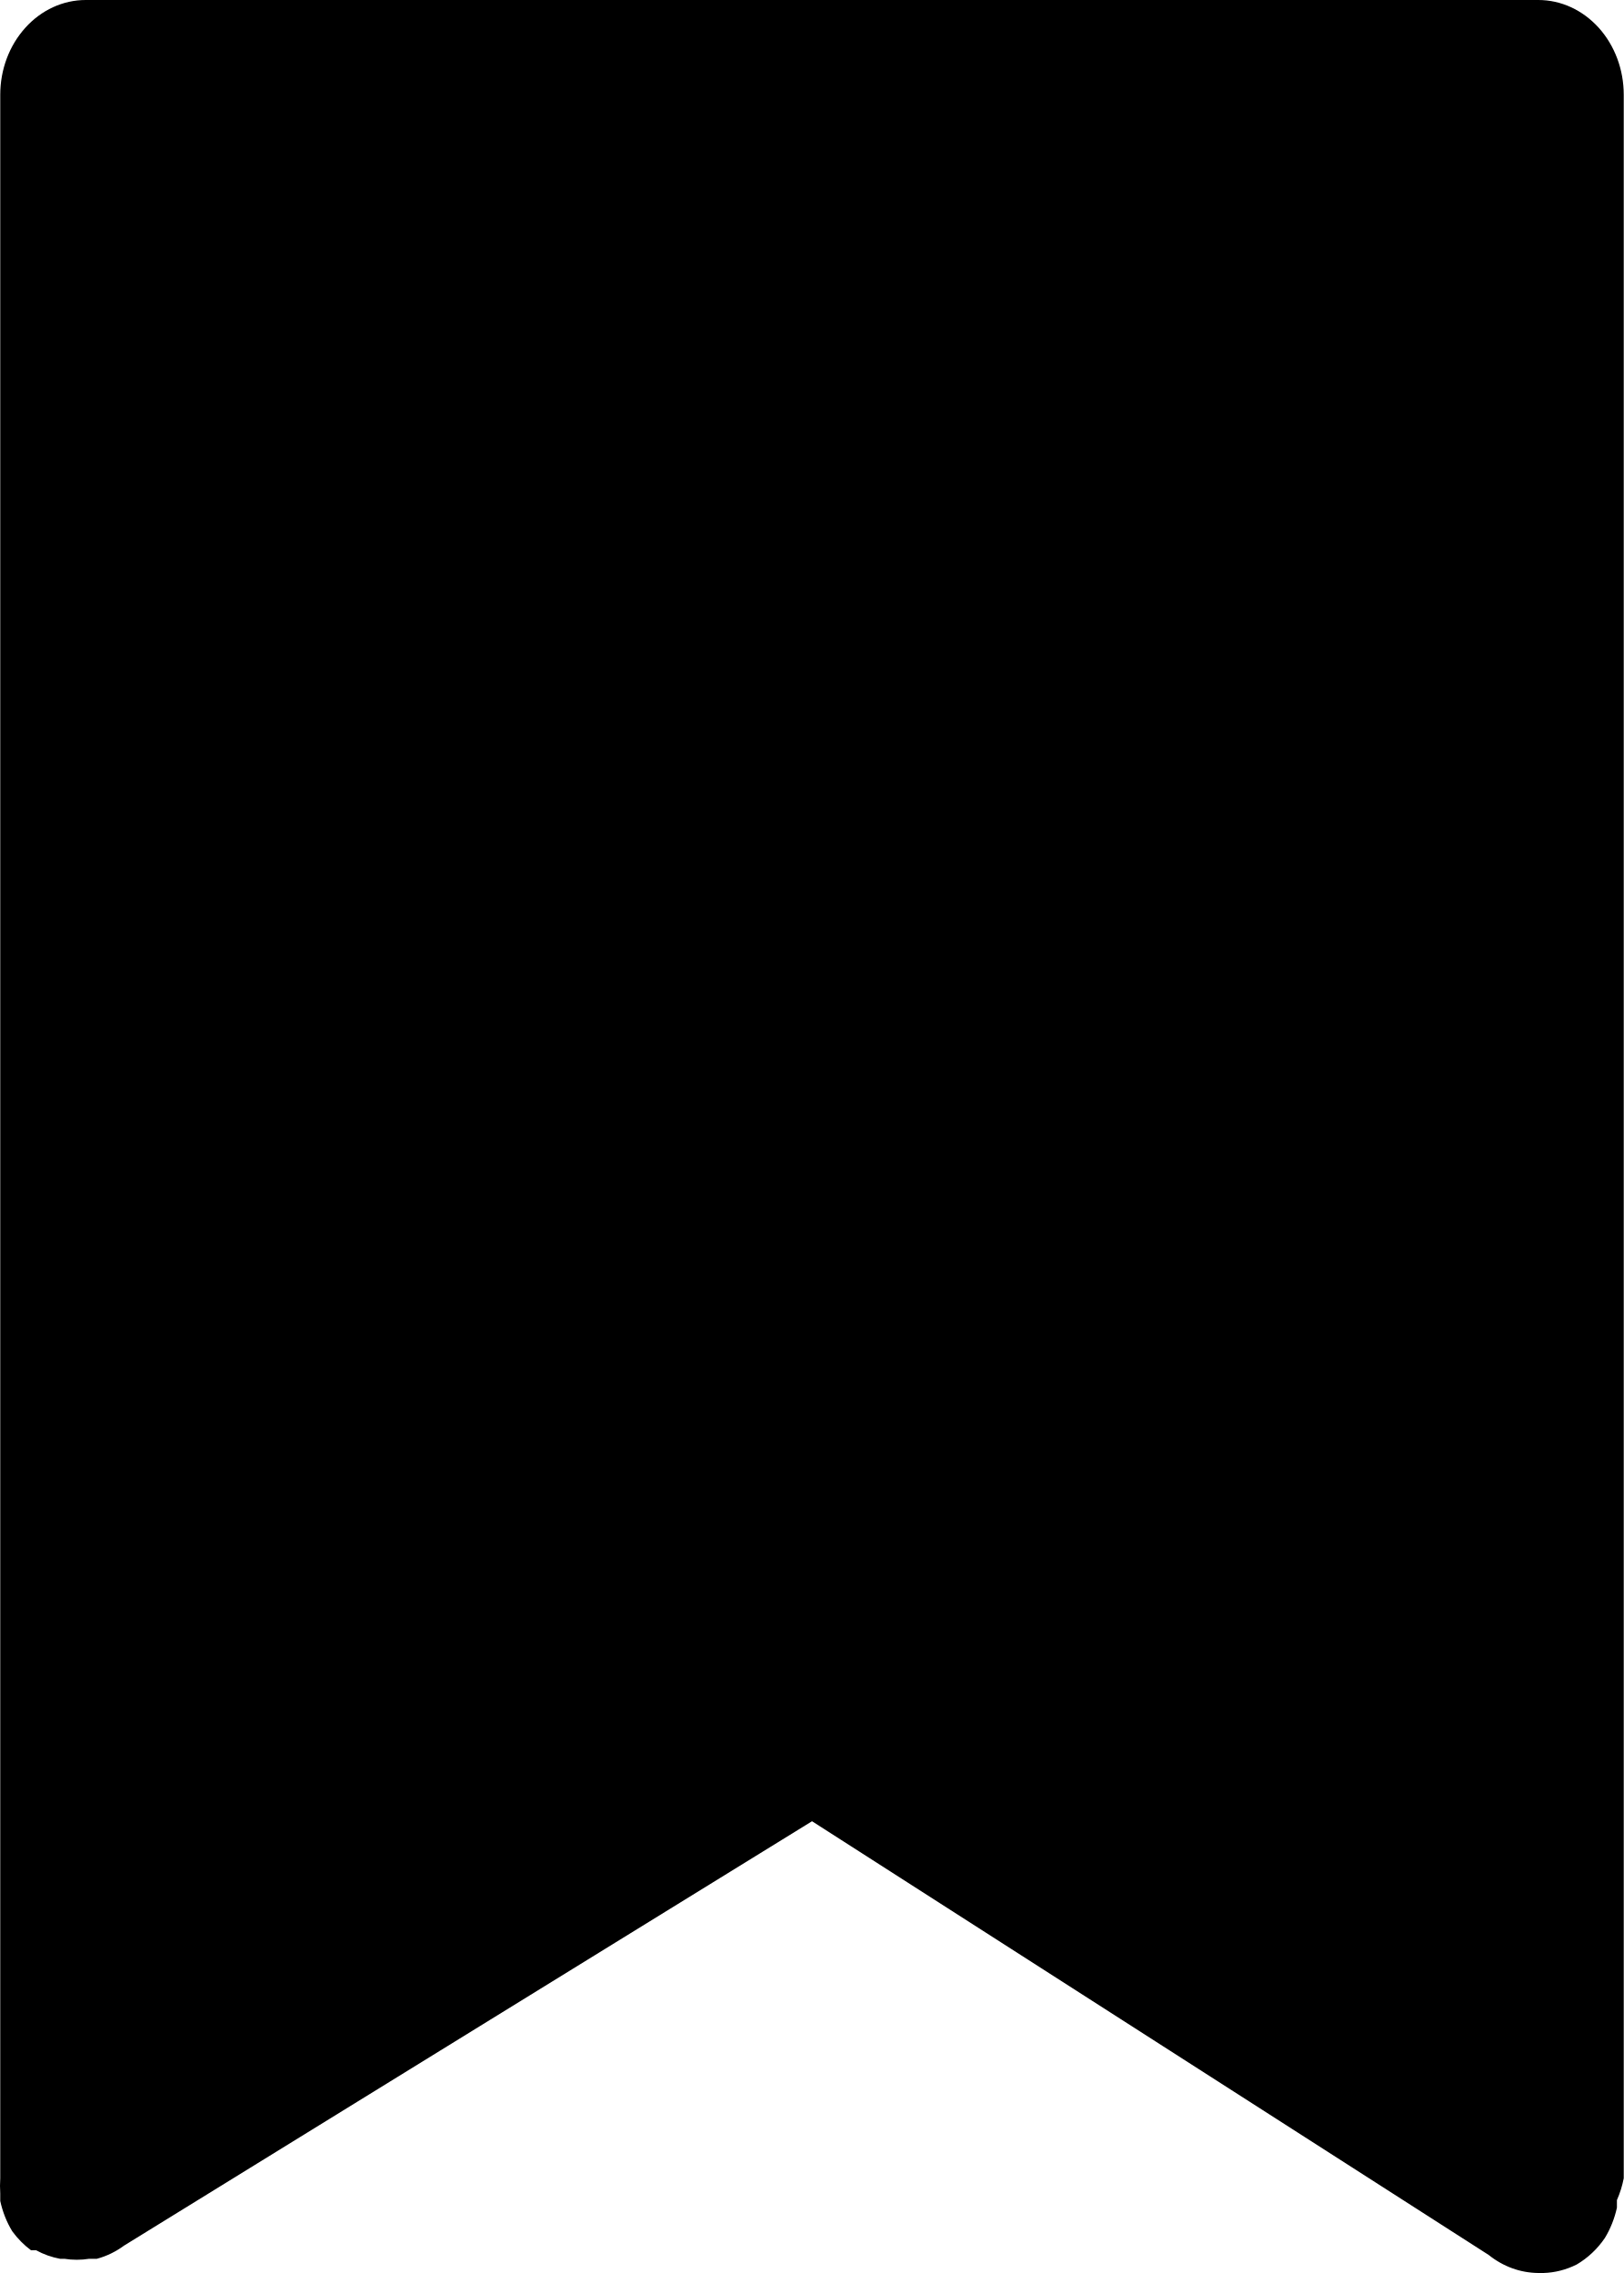
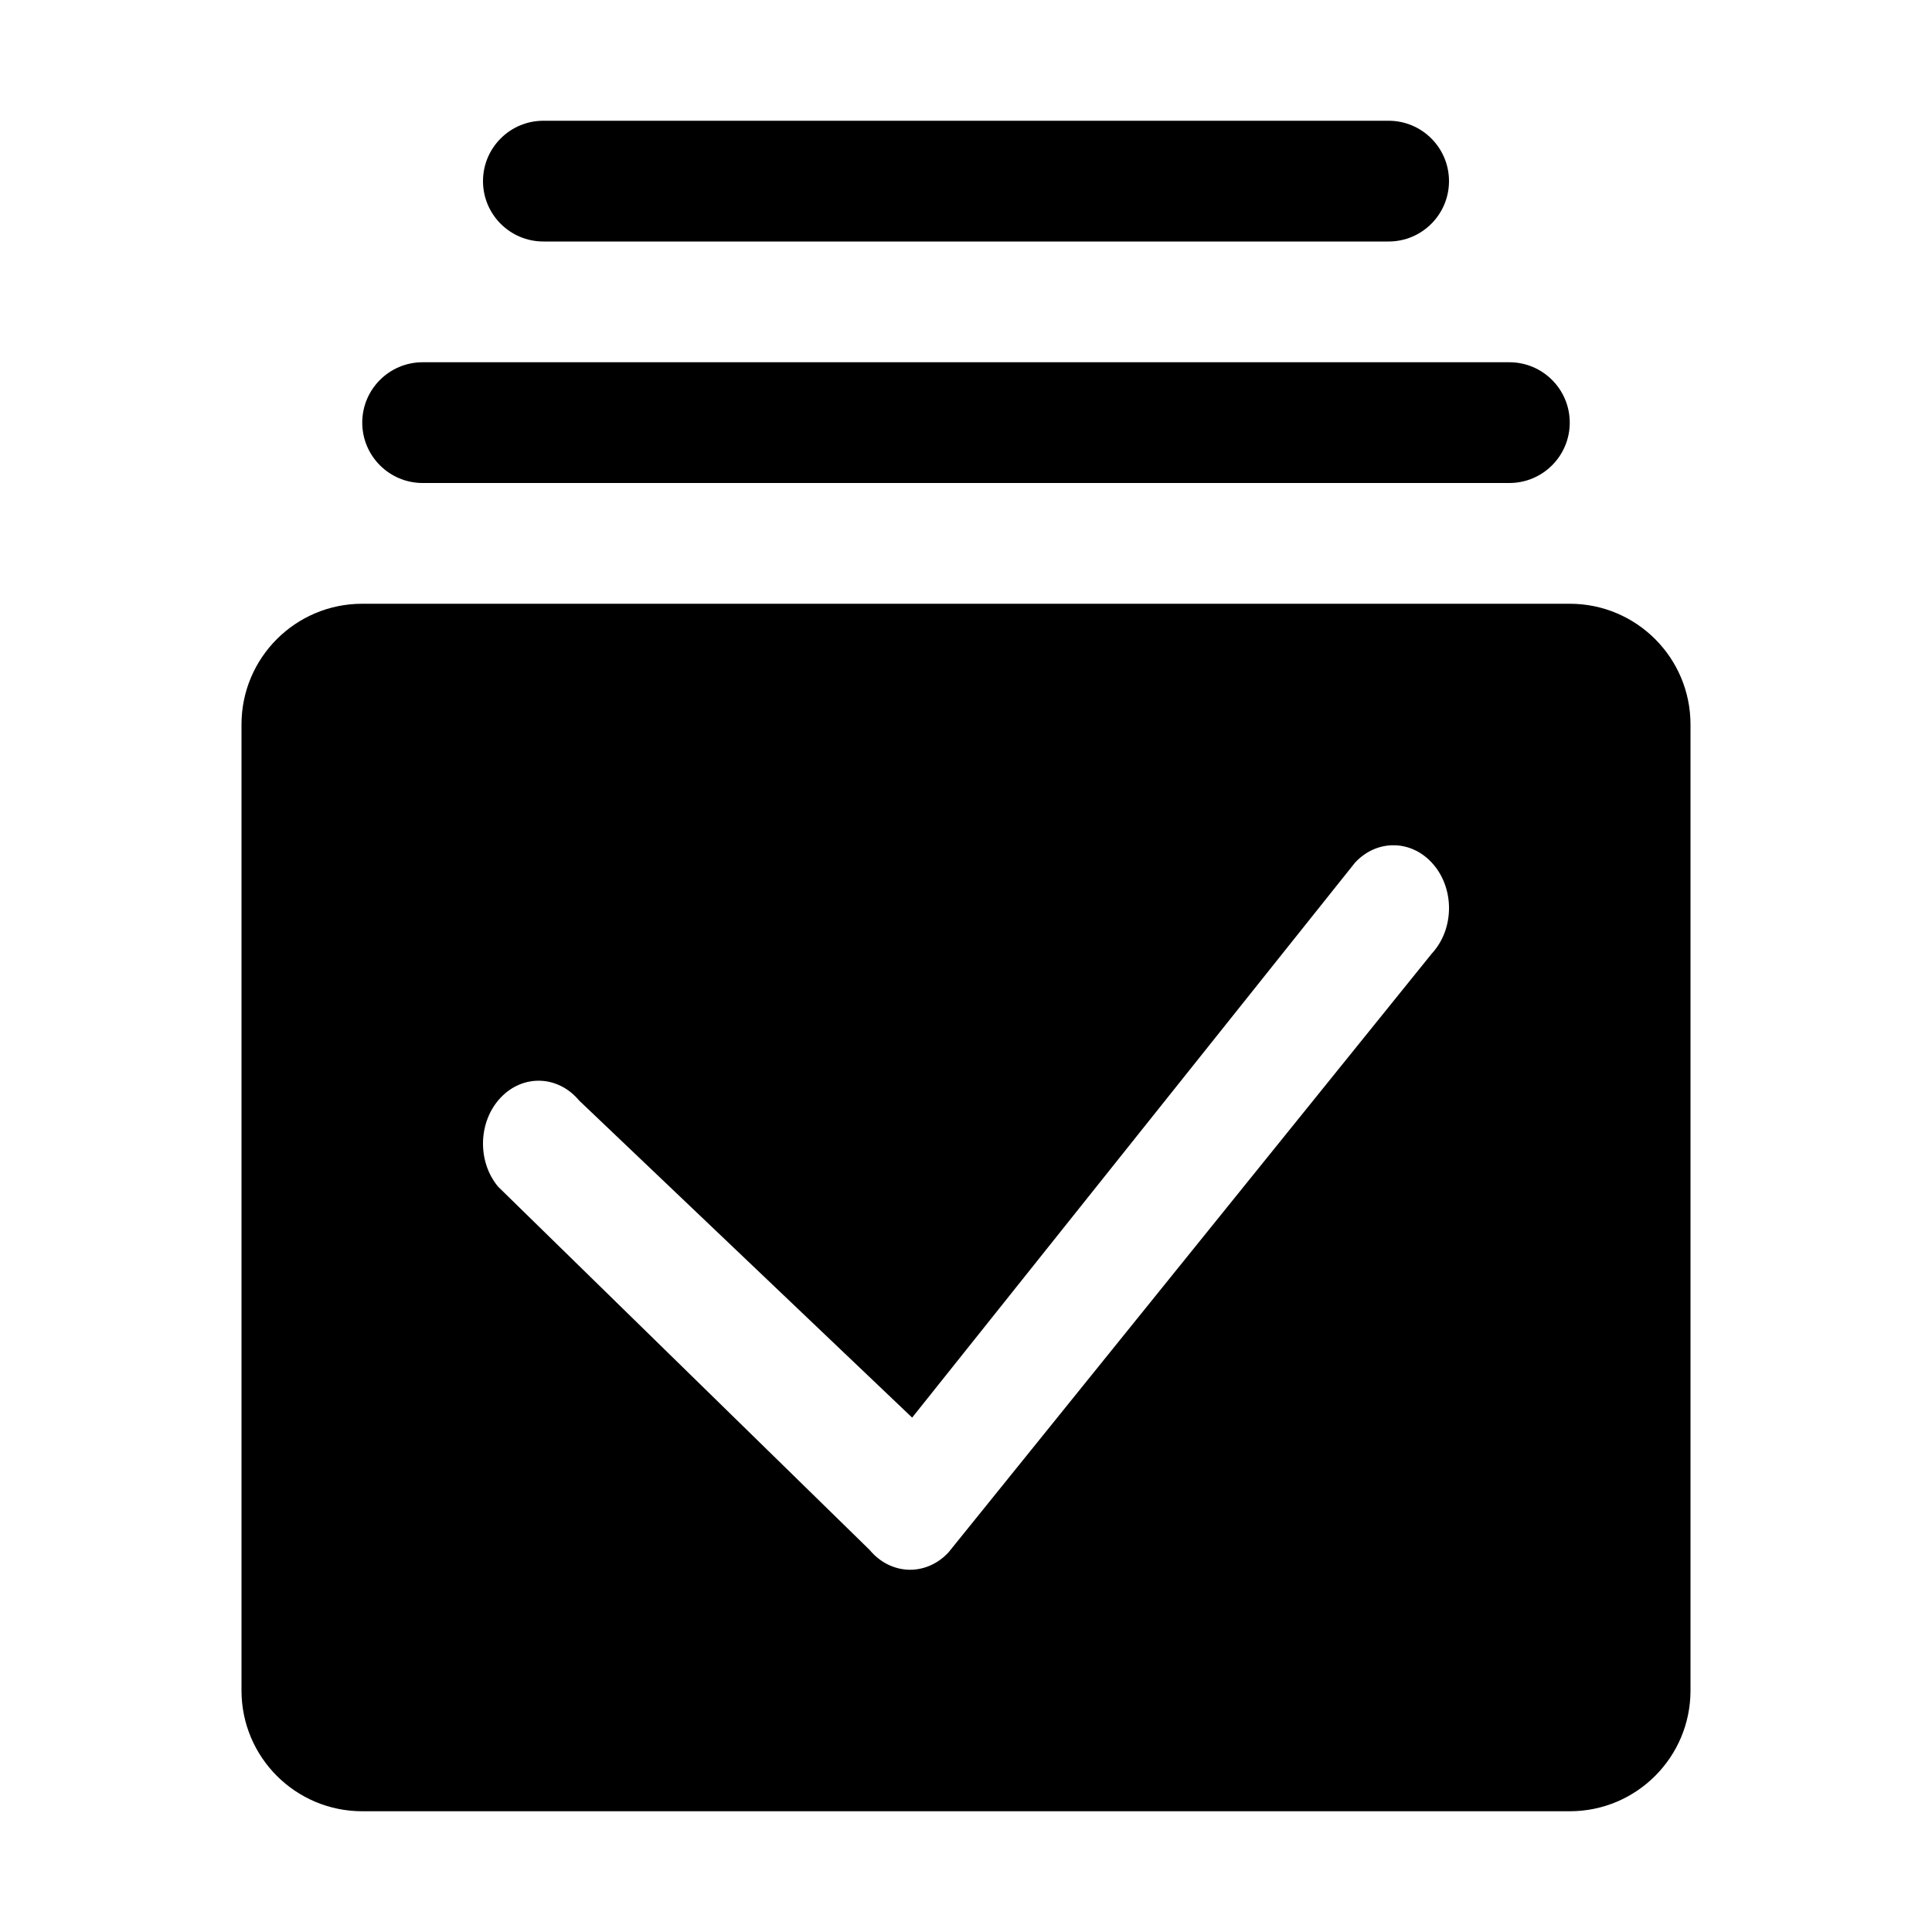
- <svg xmlns="http://www.w3.org/2000/svg" width="20" height="28" viewBox="0 0 20 28" fill="none">
-   <path d="M0.003 26.833C-0.001 26.895 -0.001 26.958 0.003 27.02C0.003 27.02 0.003 27.078 0.003 27.113C0.032 27.246 0.082 27.373 0.151 27.486C0.217 27.577 0.295 27.655 0.382 27.72H0.445C0.538 27.771 0.638 27.806 0.74 27.825H0.793C0.894 27.841 0.997 27.841 1.098 27.825H1.193C1.313 27.793 1.427 27.737 1.529 27.662L10.002 22.435L18.337 27.778C18.515 27.921 18.728 27.998 18.948 28H19.011C19.152 27.996 19.292 27.96 19.421 27.895C19.557 27.815 19.676 27.704 19.768 27.568C19.837 27.454 19.887 27.328 19.916 27.195C19.916 27.195 19.916 27.195 19.916 27.102C19.954 27.016 19.982 26.926 20 26.833V1.167C20 0.857 19.889 0.561 19.692 0.342C19.494 0.123 19.227 0 18.948 0H1.056C0.777 0 0.509 0.123 0.312 0.342C0.114 0.561 0.003 0.857 0.003 1.167V26.833Z" fill="black" />
+ <svg xmlns="http://www.w3.org/2000/svg" width="32" height="32" viewBox="0 0 32 32" fill="none">
+   <path d="M8 3C8 2.448 8.448 2 9 2H23C23.552 2 24 2.448 24 3C24 3.552 23.552 4 23 4H9C8.448 4 8 3.552 8 3Z" fill="black" />
+   <path d="M7 6C6.448 6 6 6.448 6 7C6 7.552 6.448 8 7 8H25C25.552 8 26 7.552 26 7C26 6.448 25.552 6 25 6H7Z" fill="black" />
+   <path fill-rule="evenodd" clip-rule="evenodd" d="M6 10C4.895 10 4 10.895 4 12V28C4 29.105 4.895 30 6 30H26C27.105 30 28 29.105 28 28V12C28 10.895 27.105 10 26 10H6ZM15.051 26C15.059 26 15.067 26 15.074 26C15.311 26 15.54 25.897 15.712 25.71L23.716 15.793C24.084 15.395 24.096 14.736 23.744 14.321C23.392 13.905 22.808 13.892 22.442 14.29L15.108 23.48L9.592 18.228C9.243 17.809 8.66 17.789 8.29 18.183C7.919 18.578 7.902 19.237 8.25 19.655L14.404 25.672C14.572 25.875 14.805 25.992 15.051 26Z" fill="black" />
</svg>
